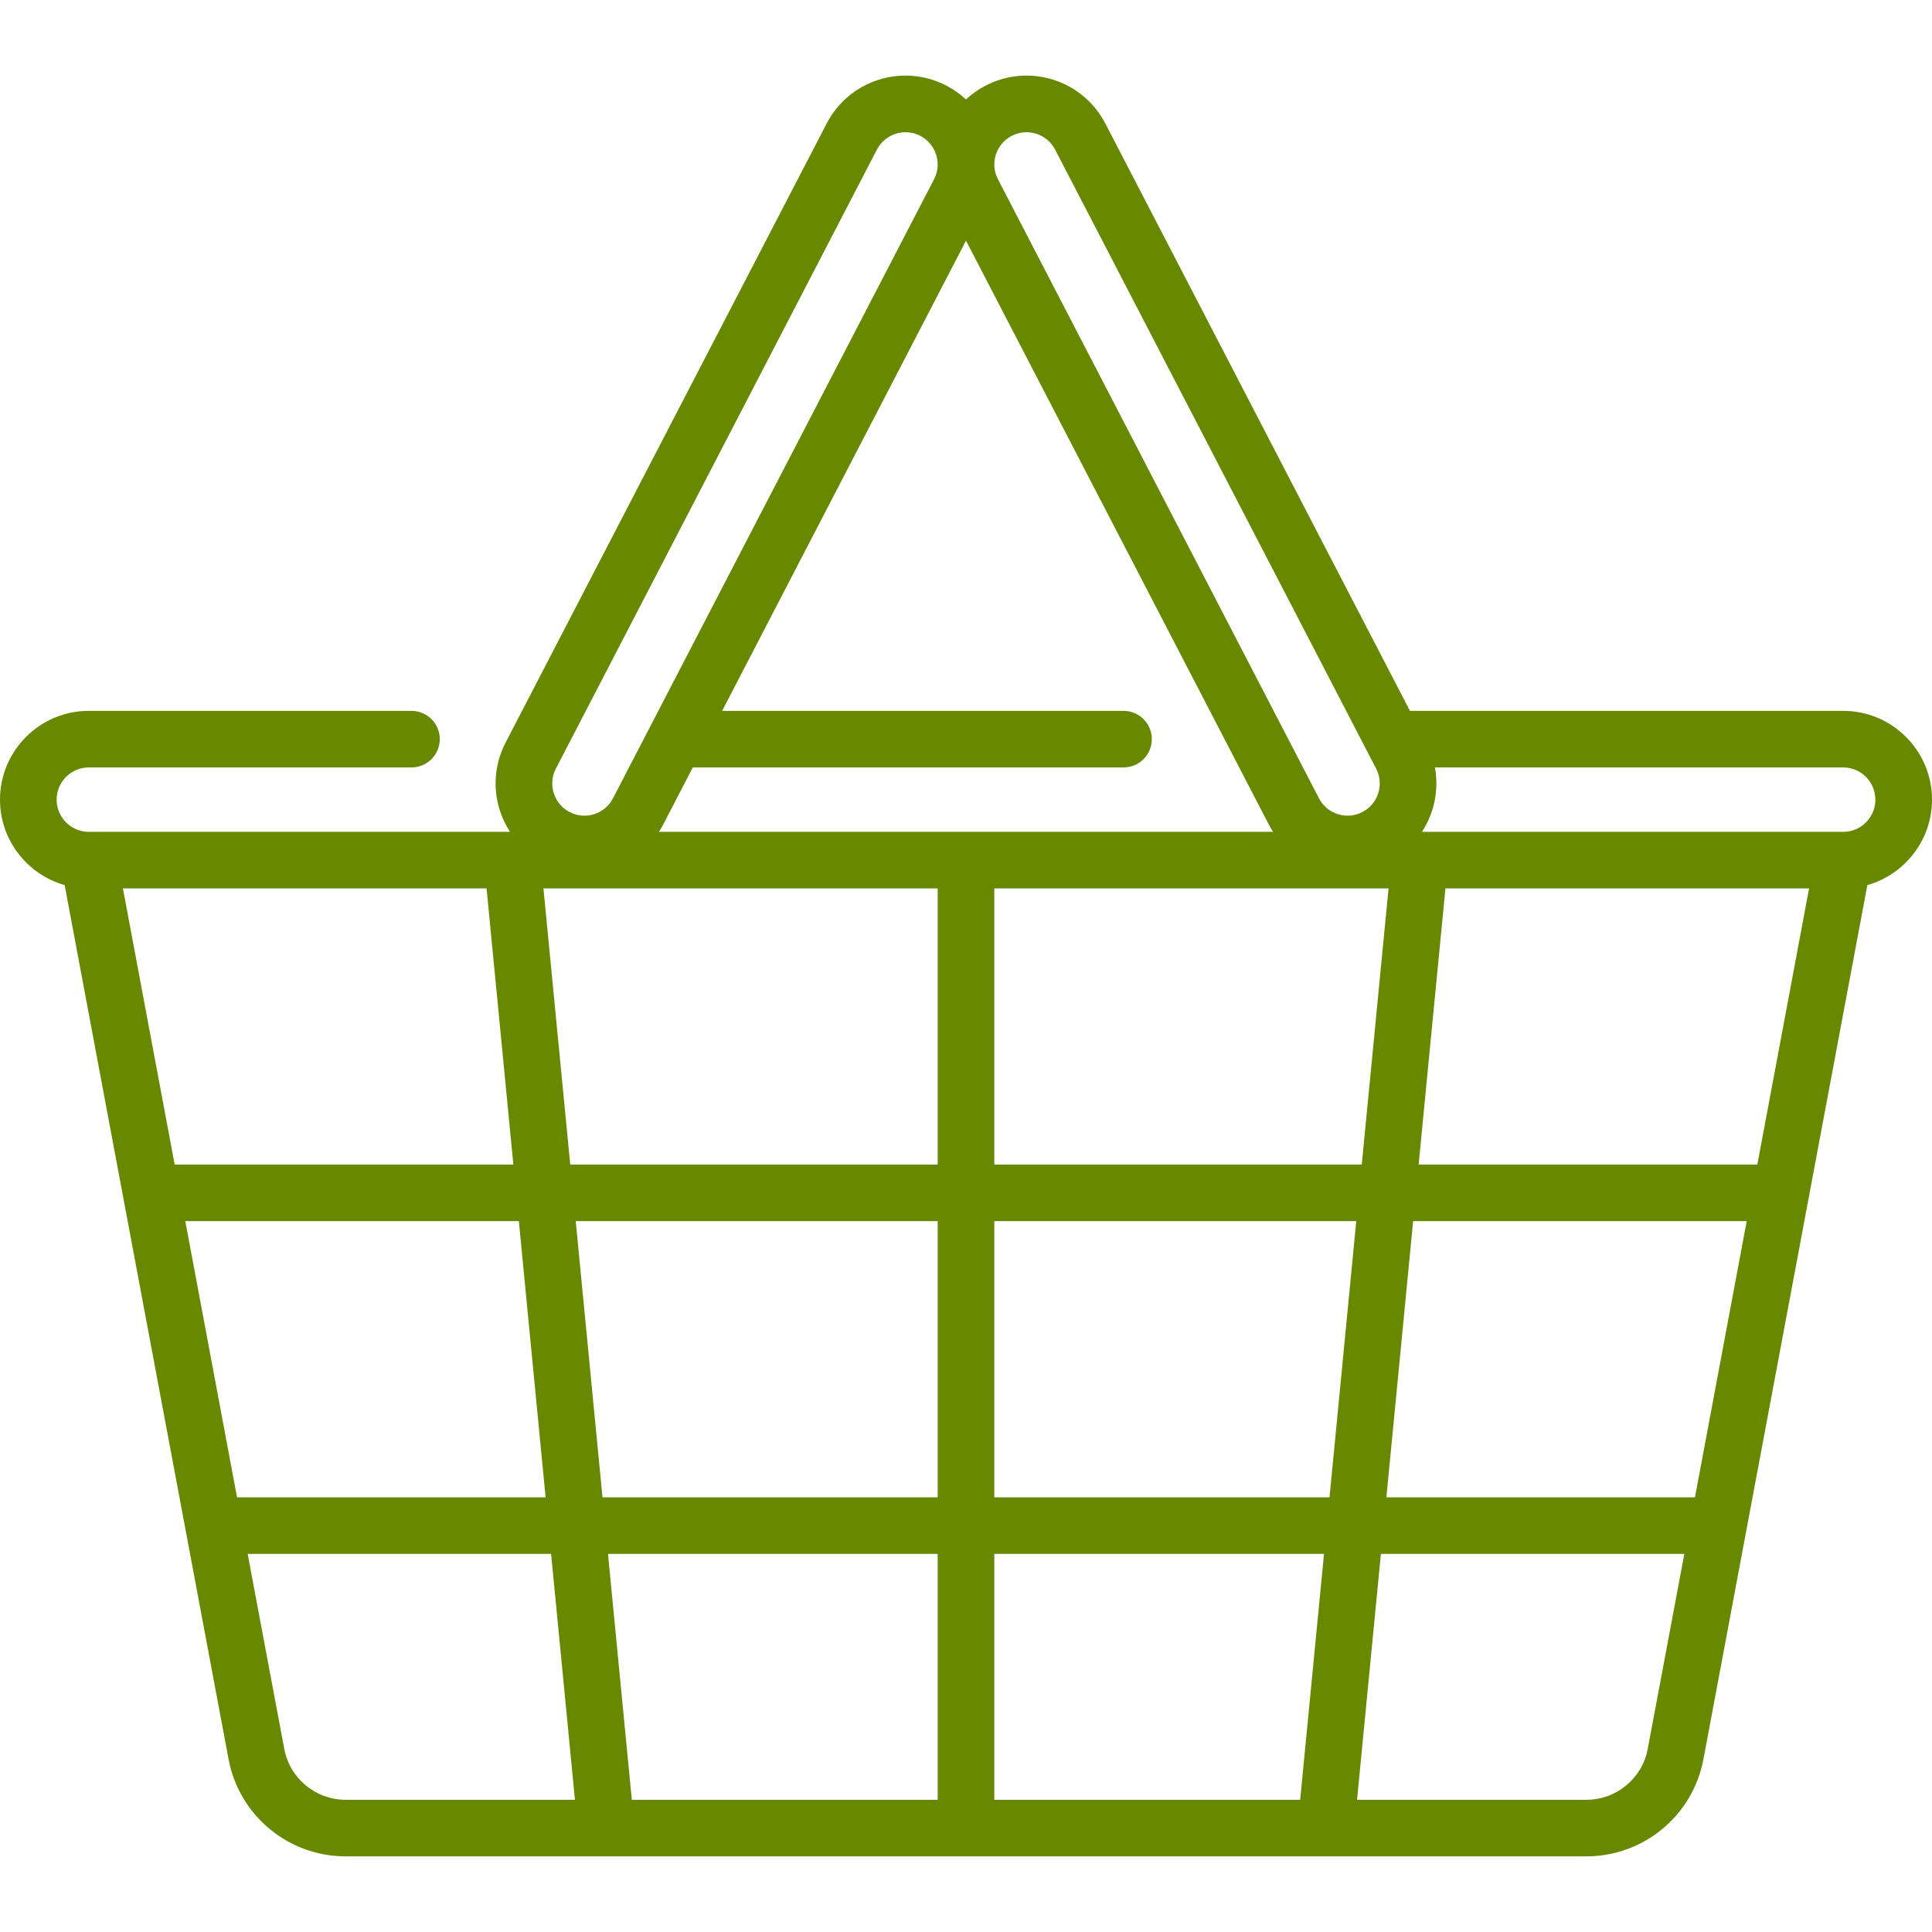
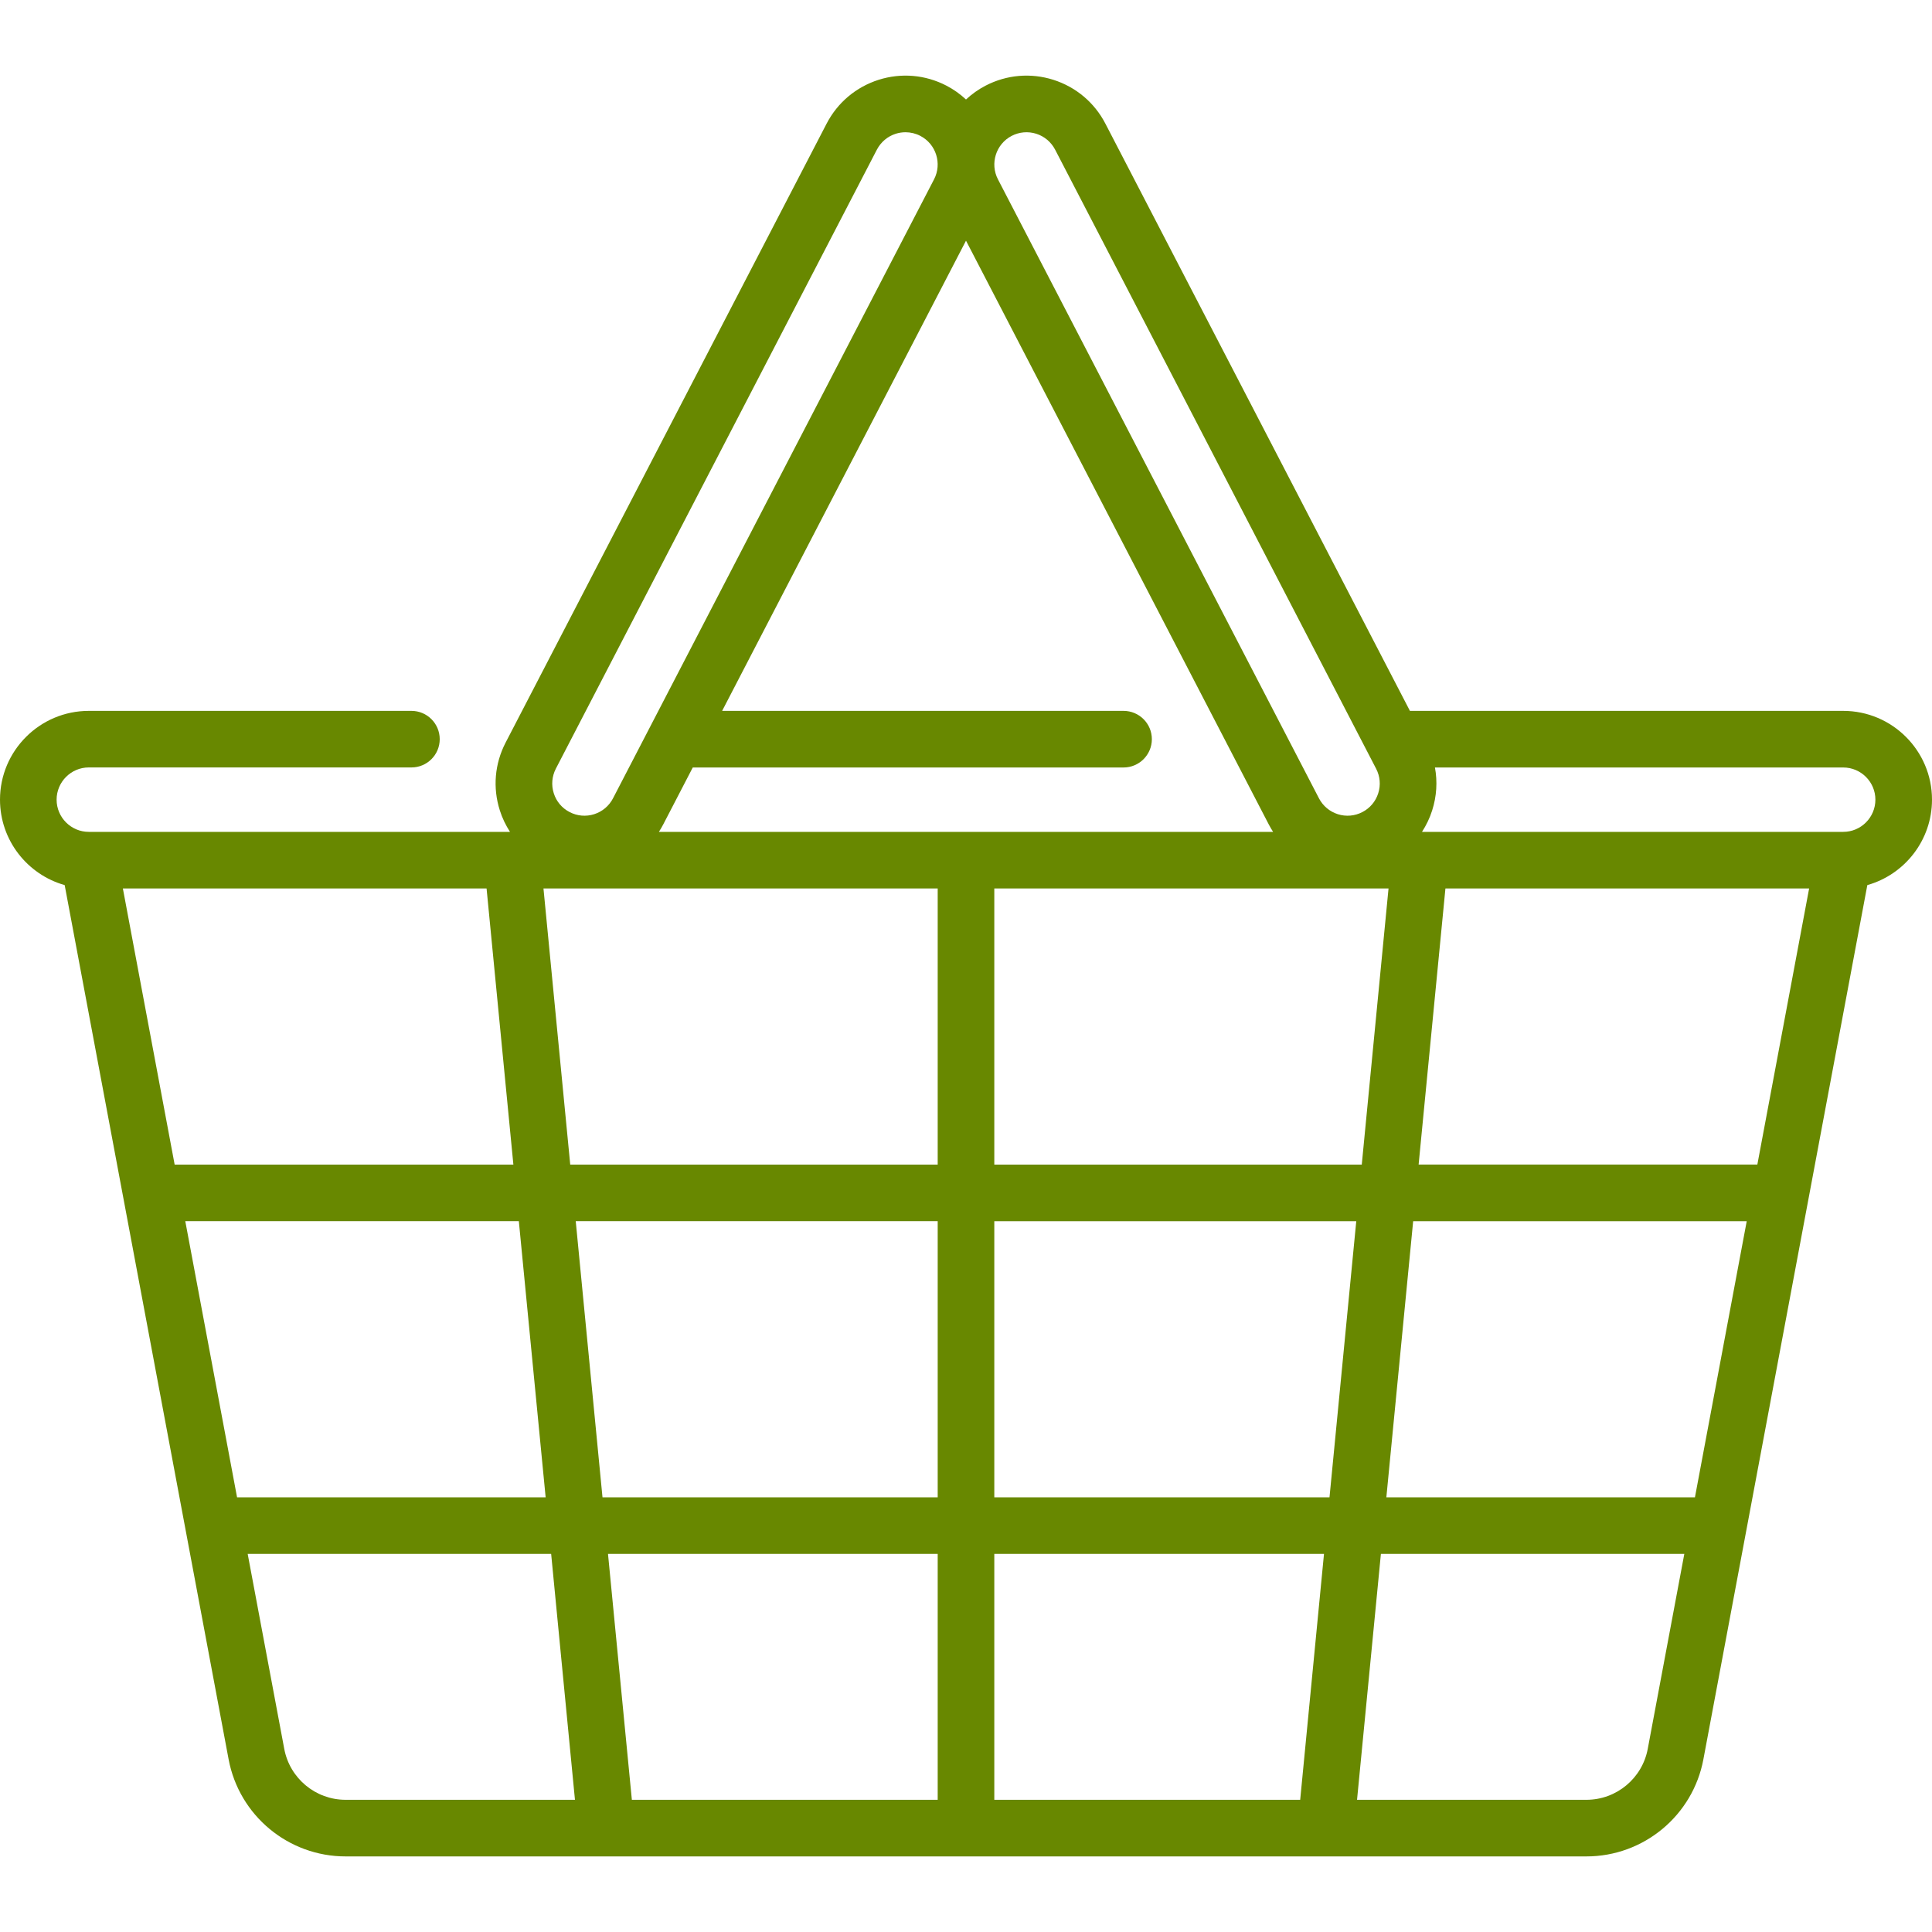
- <svg xmlns="http://www.w3.org/2000/svg" width="32" height="32" viewBox="0 0 32 32" fill="none">
-   <path d="M30.529 11.774H23.353L18.308 2.046C18.127 1.698 17.821 1.44 17.447 1.321C17.072 1.203 16.674 1.237 16.325 1.418C16.204 1.481 16.095 1.558 16 1.647C15.905 1.559 15.796 1.481 15.675 1.418C15.326 1.237 14.928 1.203 14.553 1.321C14.179 1.44 13.873 1.698 13.692 2.046L8.374 12.3C8.194 12.648 8.159 13.047 8.278 13.421C8.319 13.549 8.377 13.668 8.447 13.778H1.471C1.177 13.778 0.938 13.539 0.938 13.245C0.938 12.95 1.177 12.711 1.471 12.711H6.815C7.074 12.711 7.284 12.501 7.284 12.242C7.284 11.984 7.074 11.774 6.815 11.774H1.471C0.66 11.774 0 12.434 0 13.245C0 13.917 0.454 14.485 1.071 14.66L3.786 29.139C3.961 30.071 4.776 30.747 5.724 30.747H26.276C27.224 30.747 28.039 30.071 28.214 29.139L30.929 14.66C31.546 14.485 32 13.917 32 13.245C32 12.434 31.34 11.774 30.529 11.774ZM16.757 2.25C16.883 2.185 17.028 2.172 17.163 2.215C17.299 2.258 17.41 2.352 17.476 2.478L22.793 12.731C22.859 12.858 22.871 13.002 22.828 13.138C22.785 13.274 22.692 13.385 22.565 13.45C22.439 13.516 22.294 13.528 22.159 13.485C22.023 13.442 21.912 13.349 21.846 13.222L16.529 2.969C16.393 2.708 16.496 2.386 16.757 2.25ZM22.999 14.715L22.555 19.289H16.469V14.715H22.999ZM16 3.986L21.014 13.654C21.036 13.697 21.061 13.738 21.086 13.778H10.914C10.94 13.738 10.964 13.697 10.986 13.654L11.475 12.711H18.609C18.868 12.711 19.078 12.502 19.078 12.242C19.078 11.984 18.868 11.774 18.609 11.774H11.961L16 3.986ZM9.207 12.731L14.524 2.478C14.59 2.352 14.701 2.258 14.837 2.215C14.89 2.198 14.944 2.19 14.998 2.19C15.083 2.19 15.166 2.21 15.243 2.25C15.504 2.386 15.607 2.708 15.471 2.969L10.153 13.222C10.088 13.349 9.977 13.442 9.841 13.485C9.706 13.528 9.561 13.516 9.435 13.45C9.308 13.384 9.215 13.274 9.172 13.138C9.129 13.002 9.141 12.858 9.207 12.731ZM2.036 14.715H8.059L8.503 19.289H2.893L2.036 14.715ZM3.069 20.226H8.594L9.037 24.8H3.926L3.069 20.226ZM5.724 29.81C5.227 29.81 4.799 29.455 4.708 28.966L4.102 25.737H9.128L9.523 29.81H5.724ZM15.531 29.81H10.465L10.07 25.737H15.531V29.81ZM15.531 24.8H9.979L9.536 20.226H15.531V24.8ZM15.531 19.289H9.445L9.001 14.715H15.531V19.289ZM21.535 29.81H16.469V25.737H21.93L21.535 29.81ZM22.021 24.8H16.469V20.226H22.464L22.021 24.8ZM27.292 28.966C27.201 29.455 26.773 29.81 26.276 29.81H22.477L22.872 25.737H27.898L27.292 28.966ZM28.074 24.8H22.963L23.406 20.226H28.931L28.074 24.8ZM29.107 19.289H23.497L23.941 14.715H29.964L29.107 19.289ZM30.529 13.778H30.522C30.521 13.778 30.521 13.778 30.521 13.778H23.552C23.623 13.668 23.681 13.549 23.722 13.421C23.796 13.188 23.81 12.945 23.767 12.711H30.529C30.823 12.711 31.062 12.95 31.062 13.245C31.062 13.539 30.823 13.778 30.529 13.778Z" fill="#688800" />
+ <svg xmlns="http://www.w3.org/2000/svg" width="40" height="40" viewBox="0 0 40 40" fill="none">
+   <path d="M38.162 14.718H29.191L22.885 2.558C22.659 2.123 22.276 1.801 21.808 1.652C21.34 1.504 20.842 1.547 20.406 1.773C20.255 1.851 20.119 1.949 20 2.06C19.881 1.949 19.745 1.851 19.594 1.773C19.158 1.547 18.66 1.504 18.192 1.652C17.724 1.801 17.341 2.123 17.115 2.558L10.468 15.375C10.242 15.811 10.199 16.309 10.348 16.777C10.398 16.937 10.471 17.086 10.559 17.223H1.838C1.471 17.223 1.172 16.924 1.172 16.556C1.172 16.189 1.471 15.889 1.838 15.889H8.519C8.842 15.889 9.104 15.627 9.104 15.304C9.104 14.98 8.842 14.718 8.519 14.718H1.838C0.825 14.718 0 15.542 0 16.556C0 17.397 0.567 18.107 1.339 18.325L4.733 36.424C4.951 37.589 5.97 38.435 7.155 38.435H32.845C34.03 38.435 35.049 37.589 35.267 36.424L38.661 18.325C39.433 18.107 40 17.397 40 16.556C40 15.542 39.175 14.718 38.162 14.718ZM20.946 2.813C21.104 2.731 21.285 2.716 21.454 2.769C21.624 2.823 21.762 2.94 21.845 3.098L28.491 15.915C28.573 16.073 28.589 16.253 28.535 16.423C28.481 16.593 28.365 16.731 28.207 16.813C28.049 16.895 27.868 16.911 27.698 16.857C27.529 16.803 27.39 16.686 27.308 16.529L20.661 3.712C20.492 3.386 20.62 2.982 20.946 2.813ZM28.748 18.395L28.194 24.112H20.586V18.395H28.748ZM20 4.983L26.268 17.068C26.296 17.121 26.326 17.173 26.358 17.223H13.642C13.674 17.173 13.704 17.121 13.732 17.068L14.343 15.89H23.262C23.585 15.89 23.848 15.627 23.848 15.304C23.848 14.98 23.585 14.718 23.262 14.718H14.951L20 4.983ZM11.508 15.915L18.155 3.098C18.238 2.94 18.376 2.823 18.546 2.769C18.612 2.748 18.68 2.738 18.748 2.738C18.853 2.738 18.958 2.763 19.054 2.813C19.38 2.982 19.508 3.385 19.339 3.712L12.692 16.528C12.61 16.686 12.471 16.803 12.302 16.857C12.132 16.911 11.951 16.895 11.793 16.813C11.635 16.731 11.518 16.593 11.465 16.423C11.411 16.253 11.427 16.073 11.508 15.915ZM2.544 18.395H10.074L10.629 24.112H3.616L2.544 18.395ZM3.836 25.283H10.742L11.297 31H4.908L3.836 25.283ZM7.155 37.263C6.534 37.263 5.999 36.819 5.885 36.208L5.128 32.172H11.411L11.904 37.263H7.155ZM19.414 37.263H13.082L12.588 32.172H19.414V37.263ZM19.414 31H12.474L11.92 25.283H19.414V31ZM19.414 24.112H11.806L11.252 18.395H19.414V24.112ZM26.919 37.263H20.586V32.172H27.412L26.919 37.263ZM27.526 31H20.586V25.284H28.08L27.526 31ZM34.115 36.208C34.001 36.819 33.466 37.263 32.845 37.263H28.096L28.59 32.172H34.872L34.115 36.208ZM35.092 31H28.703L29.258 25.284H36.164L35.092 31ZM36.384 24.111H29.371L29.926 18.395H37.456L36.384 24.111ZM38.162 17.223H38.152C38.152 17.223 38.151 17.223 38.151 17.223H29.441C29.529 17.086 29.602 16.937 29.652 16.777C29.745 16.485 29.763 16.182 29.709 15.89H38.162C38.529 15.89 38.828 16.189 38.828 16.556C38.828 16.924 38.529 17.223 38.162 17.223Z" fill="#688800" />
</svg>
